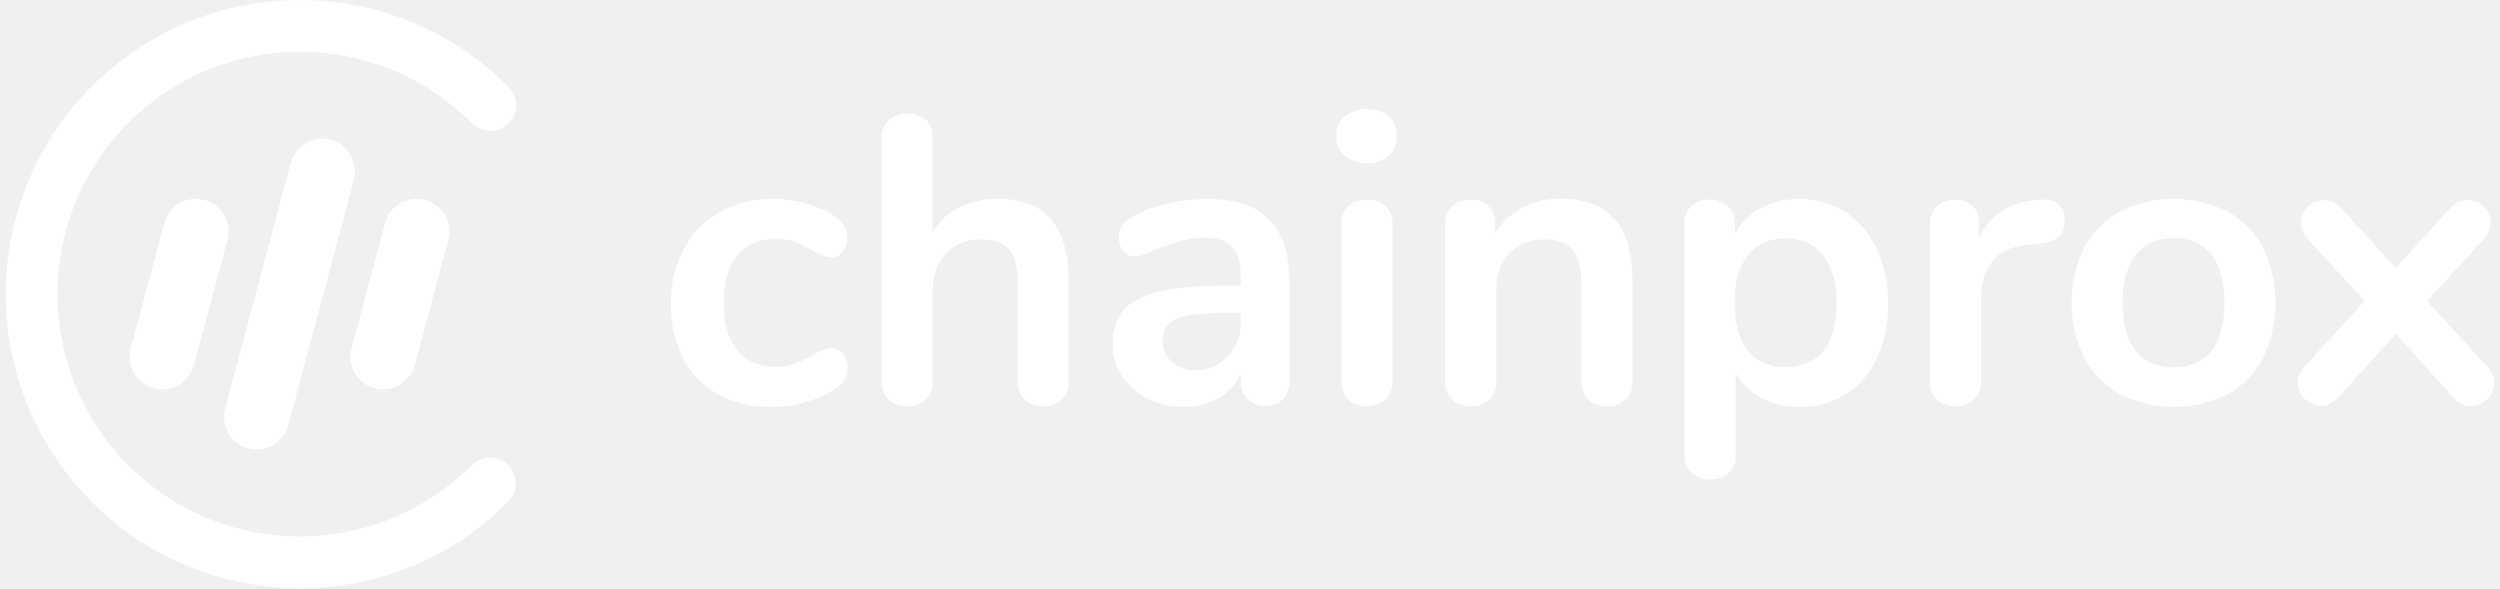
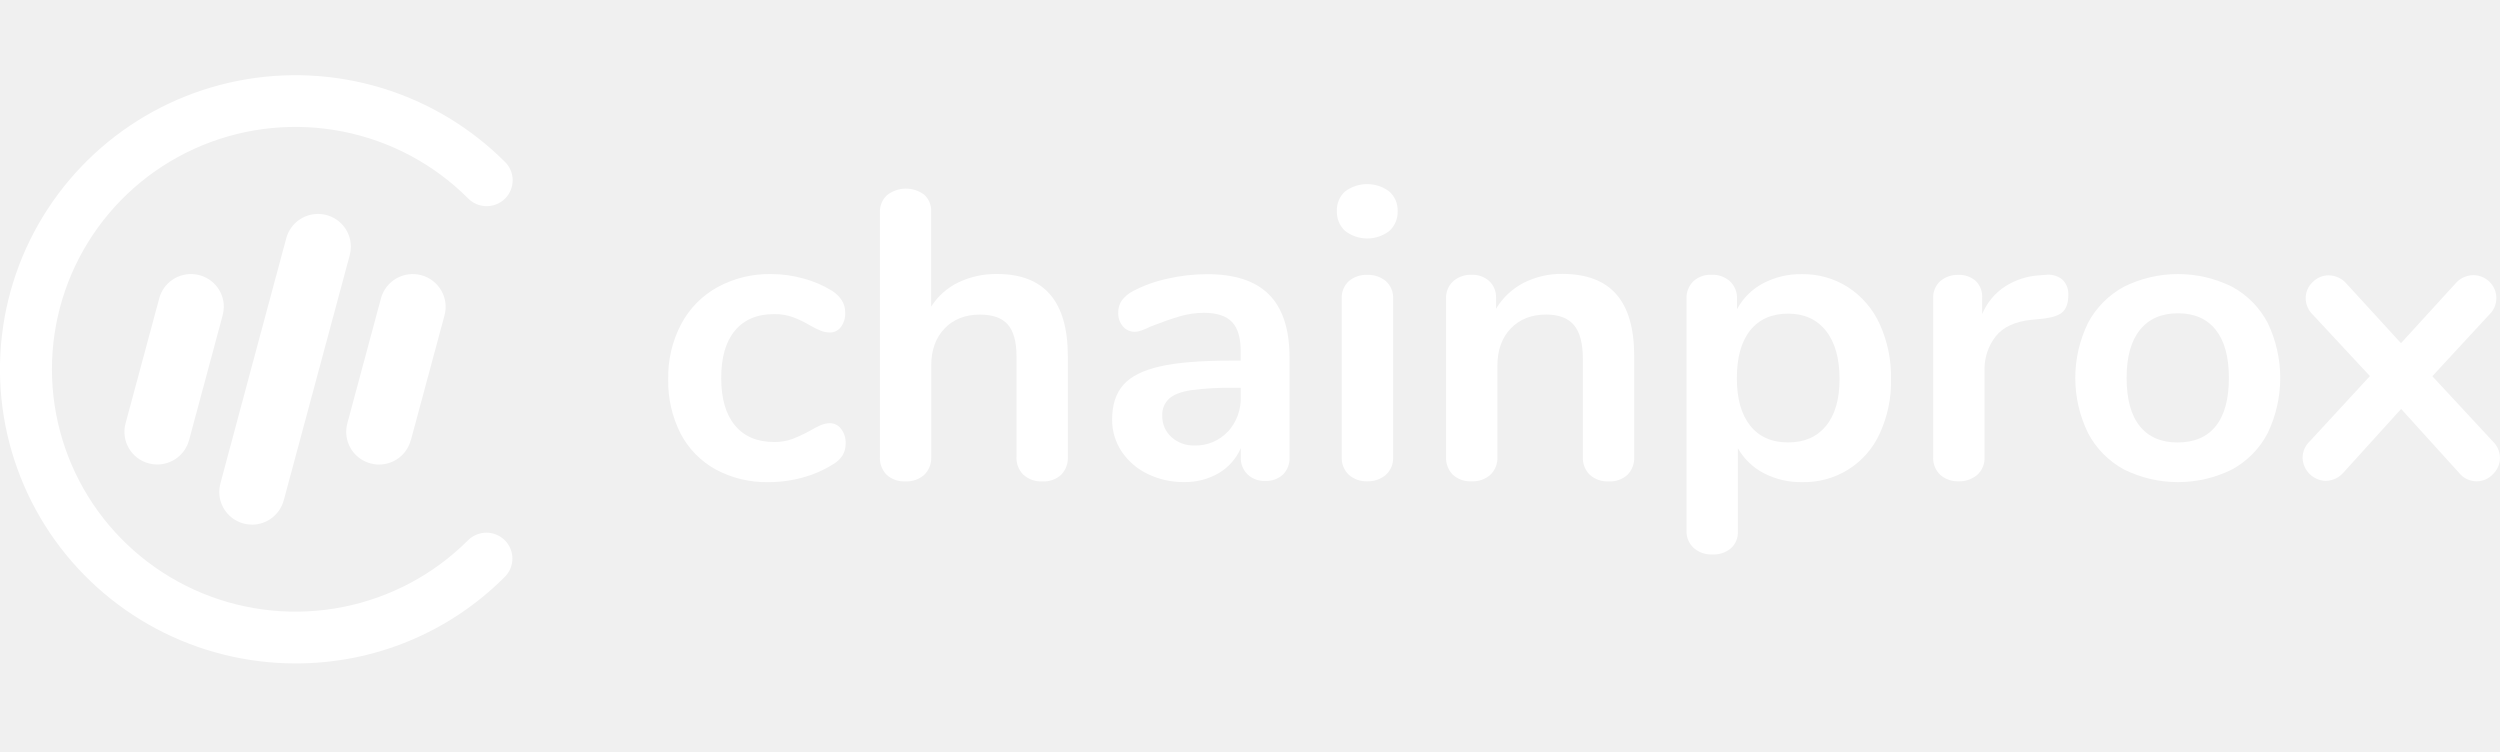
- <svg xmlns="http://www.w3.org/2000/svg" width="204" height="48" viewBox="0 0 204 48" fill="none">
-   <g clip-path="url(#clip0_329:108)">
-     <path d="M58.602 32.173C57.382 31.498 56.389 30.476 55.748 29.238C55.057 27.863 54.713 26.339 54.746 24.8C54.715 23.24 55.077 21.697 55.798 20.313C56.469 19.042 57.494 17.994 58.75 17.295C60.089 16.565 61.595 16.197 63.12 16.227C64.005 16.23 64.886 16.353 65.739 16.593C66.556 16.813 67.337 17.151 68.057 17.596C68.767 18.065 69.123 18.654 69.125 19.363C69.145 19.786 69.022 20.203 68.775 20.548C68.669 20.691 68.531 20.806 68.371 20.884C68.211 20.962 68.035 21 67.858 20.996C67.593 20.993 67.332 20.936 67.09 20.829C66.814 20.714 66.546 20.581 66.288 20.43C65.839 20.161 65.368 19.932 64.88 19.745C64.388 19.571 63.869 19.487 63.347 19.496C61.967 19.496 60.905 19.947 60.16 20.848C59.416 21.749 59.046 23.043 59.053 24.73C59.053 26.396 59.425 27.679 60.17 28.581C60.914 29.482 61.977 29.932 63.357 29.932C63.862 29.942 64.365 29.856 64.84 29.681C65.338 29.486 65.822 29.258 66.29 28.998C66.569 28.828 66.859 28.677 67.158 28.548C67.391 28.451 67.641 28.399 67.893 28.398C68.069 28.399 68.243 28.442 68.4 28.524C68.556 28.605 68.692 28.723 68.794 28.867C69.047 29.204 69.176 29.619 69.16 30.04C69.168 30.385 69.081 30.725 68.909 31.023C68.704 31.338 68.423 31.596 68.092 31.774C67.349 32.243 66.54 32.598 65.692 32.826C64.779 33.081 63.837 33.21 62.89 33.208C61.395 33.239 59.918 32.882 58.602 32.173Z" fill="white" />
-     <path d="M87.206 22.933V31.146C87.221 31.416 87.18 31.685 87.086 31.937C86.991 32.19 86.845 32.42 86.657 32.613C86.452 32.798 86.212 32.941 85.951 33.033C85.691 33.125 85.415 33.164 85.139 33.148C84.577 33.178 84.026 32.986 83.604 32.613C83.411 32.423 83.26 32.194 83.162 31.941C83.065 31.688 83.022 31.417 83.036 31.146V22.933C83.036 21.755 82.801 20.894 82.332 20.352C81.863 19.809 81.112 19.536 80.079 19.535C78.878 19.535 77.916 19.913 77.195 20.668C76.47 21.426 76.111 22.438 76.111 23.705V31.144C76.125 31.415 76.082 31.686 75.984 31.938C75.887 32.191 75.736 32.42 75.543 32.611C75.121 32.984 74.57 33.176 74.008 33.146C73.732 33.161 73.456 33.122 73.195 33.031C72.935 32.939 72.695 32.796 72.49 32.611C72.302 32.418 72.156 32.188 72.061 31.935C71.967 31.683 71.926 31.413 71.941 31.144V11.197C71.93 10.934 71.976 10.672 72.076 10.429C72.177 10.185 72.329 9.967 72.523 9.789C72.951 9.449 73.481 9.262 74.027 9.256C74.574 9.25 75.107 9.426 75.543 9.756C75.731 9.928 75.878 10.14 75.975 10.375C76.071 10.611 76.115 10.865 76.102 11.119V18.892C76.641 18.036 77.409 17.349 78.319 16.907C79.303 16.438 80.382 16.204 81.471 16.224C85.294 16.227 87.206 18.463 87.206 22.933Z" fill="white" />
-     <path d="M103.57 17.925C104.665 19.046 105.213 20.753 105.213 23.045V31.184C105.226 31.442 105.185 31.701 105.094 31.943C105.002 32.186 104.861 32.407 104.68 32.592C104.482 32.771 104.25 32.909 103.998 32.998C103.745 33.087 103.478 33.125 103.211 33.11C102.953 33.119 102.695 33.076 102.453 32.984C102.212 32.892 101.991 32.753 101.803 32.575C101.618 32.392 101.474 32.172 101.379 31.93C101.285 31.687 101.242 31.427 101.254 31.167V30.433C100.889 31.284 100.264 31.997 99.468 32.47C98.615 32.969 97.64 33.222 96.652 33.202C95.624 33.215 94.607 32.987 93.683 32.535C92.827 32.124 92.098 31.491 91.571 30.7C91.062 29.929 90.794 29.022 90.804 28.098C90.804 26.898 91.11 25.953 91.722 25.263C92.333 24.573 93.328 24.072 94.707 23.761C96.086 23.448 97.988 23.292 100.411 23.292H101.247V22.524C101.247 21.429 101.012 20.634 100.543 20.14C100.074 19.646 99.317 19.395 98.274 19.389C97.608 19.393 96.946 19.488 96.307 19.673C95.645 19.869 94.855 20.146 93.937 20.506C93.357 20.797 92.935 20.94 92.667 20.94C92.481 20.946 92.297 20.91 92.126 20.834C91.956 20.759 91.805 20.647 91.684 20.506C91.418 20.19 91.28 19.785 91.299 19.373C91.291 19.024 91.39 18.68 91.583 18.389C91.832 18.059 92.153 17.791 92.522 17.605C93.401 17.147 94.338 16.81 95.307 16.603C96.353 16.363 97.422 16.24 98.494 16.237C100.775 16.231 102.467 16.794 103.57 17.925ZM100.2 29.1C100.916 28.313 101.293 27.276 101.252 26.213V25.509H100.651C99.49 25.488 98.33 25.555 97.18 25.709C96.359 25.843 95.772 26.075 95.413 26.413C95.231 26.59 95.089 26.803 94.996 27.039C94.904 27.275 94.863 27.528 94.876 27.781C94.865 28.11 94.927 28.437 95.057 28.74C95.186 29.043 95.379 29.314 95.624 29.534C96.131 29.991 96.794 30.235 97.476 30.217C97.984 30.234 98.49 30.142 98.96 29.947C99.43 29.752 99.853 29.459 100.2 29.088V29.1Z" fill="white" />
-     <path d="M109.723 12.707C109.503 12.501 109.33 12.25 109.215 11.971C109.1 11.692 109.046 11.392 109.057 11.09C109.044 10.791 109.097 10.492 109.212 10.215C109.328 9.938 109.502 9.69 109.723 9.488C110.24 9.098 110.869 8.887 111.516 8.887C112.163 8.887 112.793 9.098 113.309 9.488C113.535 9.687 113.714 9.934 113.832 10.212C113.951 10.489 114.006 10.789 113.994 11.09C114.006 11.392 113.952 11.693 113.837 11.972C113.721 12.251 113.547 12.502 113.325 12.707C112.81 13.107 112.177 13.325 111.524 13.325C110.872 13.325 110.238 13.107 109.723 12.707ZM110.04 32.622C109.84 32.432 109.684 32.201 109.583 31.945C109.482 31.689 109.438 31.413 109.456 31.138V18.262C109.437 17.989 109.48 17.715 109.581 17.461C109.682 17.207 109.839 16.979 110.04 16.793C110.457 16.45 110.986 16.272 111.525 16.293C112.069 16.274 112.602 16.451 113.025 16.793C113.23 16.976 113.391 17.203 113.496 17.458C113.6 17.712 113.644 17.988 113.626 18.262V31.138C113.644 31.415 113.599 31.692 113.495 31.949C113.391 32.205 113.23 32.435 113.025 32.622C112.607 32.974 112.072 33.159 111.525 33.14C110.983 33.16 110.452 32.975 110.04 32.622Z" fill="white" />
-     <path d="M131.773 17.896C132.731 19.007 133.209 20.686 133.209 22.933V31.146C133.224 31.415 133.182 31.685 133.087 31.937C132.992 32.19 132.846 32.42 132.658 32.613C132.453 32.798 132.213 32.941 131.952 33.033C131.692 33.125 131.415 33.164 131.139 33.148C130.578 33.178 130.026 32.986 129.605 32.613C129.412 32.422 129.262 32.193 129.164 31.94C129.067 31.687 129.024 31.417 129.039 31.146V23.167C129.039 21.9 128.8 20.978 128.321 20.4C127.842 19.823 127.092 19.534 126.071 19.532C124.869 19.532 123.907 19.91 123.184 20.666C122.461 21.421 122.099 22.433 122.098 23.7V31.139C122.112 31.41 122.069 31.68 121.971 31.933C121.873 32.186 121.723 32.415 121.53 32.606C121.108 32.978 120.557 33.171 119.995 33.141C119.719 33.157 119.443 33.117 119.183 33.026C118.923 32.934 118.683 32.791 118.479 32.606C118.29 32.413 118.143 32.183 118.048 31.93C117.954 31.678 117.912 31.408 117.927 31.139V18.232C117.915 17.97 117.96 17.709 118.058 17.466C118.156 17.223 118.305 17.004 118.495 16.824C118.917 16.451 119.468 16.259 120.03 16.289C120.549 16.272 121.053 16.457 121.438 16.805C121.62 16.979 121.763 17.189 121.858 17.422C121.952 17.655 121.997 17.906 121.987 18.157V19.058C122.524 18.161 123.298 17.43 124.224 16.946C125.204 16.447 126.292 16.196 127.392 16.214C129.357 16.223 130.817 16.784 131.773 17.896Z" fill="white" />
-     <path d="M150.57 17.295C151.702 18.034 152.597 19.081 153.152 20.313C153.787 21.722 154.1 23.255 154.069 24.8C154.104 26.33 153.79 27.847 153.152 29.238C152.608 30.45 151.717 31.473 150.592 32.179C149.467 32.886 148.158 33.243 146.83 33.206C145.751 33.225 144.684 32.973 143.727 32.474C142.846 32.012 142.116 31.304 141.627 30.437V37.242C141.64 37.498 141.595 37.754 141.497 37.99C141.399 38.227 141.249 38.439 141.059 38.611C140.639 38.959 140.103 39.137 139.557 39.111C139.002 39.134 138.459 38.944 138.041 38.578C137.847 38.4 137.694 38.181 137.594 37.938C137.493 37.695 137.446 37.433 137.457 37.17V18.255C137.444 17.991 137.486 17.727 137.58 17.48C137.675 17.233 137.82 17.009 138.006 16.821C138.206 16.638 138.44 16.496 138.695 16.404C138.95 16.313 139.221 16.272 139.492 16.286C140.043 16.261 140.582 16.453 140.993 16.821C141.184 17.007 141.333 17.23 141.43 17.477C141.528 17.725 141.572 17.99 141.559 18.255V19.098C142.038 18.2 142.773 17.465 143.671 16.985C144.641 16.473 145.726 16.214 146.823 16.235C148.149 16.212 149.453 16.581 150.57 17.295ZM148.787 28.621C149.521 27.719 149.888 26.446 149.888 24.8C149.888 23.11 149.521 21.799 148.787 20.865C148.053 19.931 147.03 19.461 145.717 19.457C144.384 19.457 143.356 19.912 142.631 20.822C141.907 21.733 141.546 23.035 141.547 24.73C141.547 26.396 141.909 27.686 142.631 28.599C143.354 29.513 144.383 29.968 145.717 29.965C147.024 29.968 148.047 29.52 148.787 28.621Z" fill="white" />
-     <path d="M167.969 16.662C168.143 16.828 168.279 17.031 168.365 17.256C168.451 17.481 168.487 17.722 168.469 17.962C168.469 18.563 168.323 19.006 168.035 19.297C167.746 19.588 167.223 19.767 166.467 19.863L165.465 19.964C164.154 20.097 163.193 20.541 162.581 21.297C161.951 22.105 161.627 23.11 161.663 24.134V31.139C161.681 31.415 161.636 31.692 161.532 31.949C161.428 32.206 161.268 32.436 161.063 32.622C160.643 32.974 160.108 33.159 159.561 33.141C159.019 33.161 158.489 32.976 158.078 32.622C157.877 32.433 157.721 32.202 157.62 31.945C157.519 31.689 157.476 31.414 157.493 31.139V18.232C157.477 17.964 157.521 17.696 157.622 17.447C157.723 17.198 157.879 16.976 158.078 16.796C158.483 16.457 158.999 16.279 159.528 16.296C160.042 16.271 160.546 16.444 160.936 16.779C161.12 16.957 161.263 17.174 161.355 17.413C161.448 17.652 161.487 17.908 161.471 18.164V19.499C161.851 18.569 162.506 17.777 163.348 17.23C164.185 16.696 165.144 16.386 166.134 16.329L166.603 16.296C166.844 16.261 167.089 16.276 167.324 16.338C167.559 16.401 167.778 16.511 167.969 16.662Z" fill="white" />
-     <path d="M172.989 32.173C171.743 31.494 170.726 30.46 170.069 29.203C169.389 27.802 169.035 26.265 169.035 24.707C169.035 23.15 169.389 21.613 170.069 20.212C170.731 18.963 171.747 17.936 172.989 17.26C174.352 16.581 175.853 16.227 177.376 16.227C178.899 16.227 180.4 16.581 181.763 17.26C183.002 17.934 184.012 18.962 184.664 20.212C185.334 21.616 185.682 23.152 185.682 24.707C185.682 26.263 185.334 27.799 184.664 29.203C184.017 30.461 183.006 31.496 181.763 32.173C180.4 32.852 178.899 33.206 177.376 33.206C175.853 33.206 174.352 32.852 172.989 32.173ZM180.444 28.637C181.156 27.748 181.512 26.436 181.512 24.699C181.512 22.988 181.156 21.681 180.444 20.78C179.732 19.879 178.709 19.428 177.375 19.428C176.042 19.428 175.013 19.879 174.289 20.78C173.565 21.681 173.203 22.988 173.205 24.699C173.205 26.436 173.561 27.748 174.272 28.637C174.984 29.526 176.007 29.97 177.342 29.97C178.698 29.97 179.732 29.526 180.444 28.637Z" fill="white" />
-     <path d="M203.529 31.239C203.527 31.485 203.475 31.729 203.378 31.955C203.28 32.181 203.139 32.385 202.961 32.556C202.792 32.741 202.586 32.888 202.356 32.989C202.127 33.09 201.879 33.141 201.628 33.14C201.351 33.139 201.079 33.075 200.83 32.953C200.582 32.831 200.364 32.654 200.194 32.436L195.501 27.233L190.807 32.436C190.629 32.642 190.409 32.809 190.162 32.924C189.915 33.039 189.646 33.101 189.373 33.105C188.88 33.09 188.412 32.887 188.063 32.538C187.714 32.189 187.511 31.721 187.496 31.227C187.497 30.971 187.55 30.717 187.653 30.481C187.756 30.246 187.906 30.034 188.094 29.859L192.966 24.553L188.35 19.567C188.162 19.392 188.011 19.18 187.908 18.945C187.805 18.71 187.751 18.456 187.75 18.198C187.747 17.952 187.797 17.707 187.895 17.48C187.992 17.254 188.136 17.05 188.317 16.882C188.486 16.708 188.689 16.57 188.912 16.475C189.135 16.38 189.375 16.331 189.618 16.331C189.891 16.334 190.16 16.396 190.407 16.512C190.655 16.627 190.875 16.793 191.054 16.999L195.489 21.869L199.927 16.985C200.105 16.779 200.325 16.613 200.572 16.497C200.819 16.382 201.088 16.32 201.361 16.316C201.858 16.316 202.336 16.514 202.688 16.866C203.04 17.218 203.238 17.696 203.238 18.194C203.237 18.451 203.183 18.705 203.08 18.94C202.976 19.175 202.826 19.387 202.637 19.562L198.035 24.565L202.938 29.871C203.124 30.047 203.273 30.259 203.375 30.494C203.477 30.729 203.529 30.983 203.529 31.239Z" fill="white" />
-     <path d="M24.474 48C20.527 48.001 16.641 47.028 13.159 45.168C9.678 43.308 6.709 40.618 4.516 37.337C2.322 34.055 0.972 30.283 0.585 26.355C0.198 22.427 0.785 18.464 2.295 14.817C3.806 11.17 6.192 7.952 9.243 5.448C12.294 2.944 15.916 1.231 19.787 0.461C23.658 -0.309 27.66 -0.112 31.437 1.034C35.214 2.18 38.65 4.24 41.441 7.031C41.648 7.224 41.815 7.457 41.93 7.716C42.046 7.975 42.108 8.255 42.113 8.539C42.118 8.822 42.066 9.104 41.959 9.367C41.853 9.63 41.695 9.869 41.495 10.069C41.294 10.27 41.055 10.428 40.792 10.534C40.529 10.641 40.247 10.693 39.964 10.688C39.68 10.683 39.401 10.621 39.142 10.505C38.882 10.39 38.649 10.223 38.456 10.016C35.69 7.249 32.166 5.365 28.329 4.601C24.492 3.837 20.515 4.229 16.901 5.725C13.287 7.222 10.197 9.757 8.024 13.01C5.85 16.263 4.69 20.087 4.69 23.999C4.69 27.911 5.85 31.735 8.024 34.988C10.197 38.24 13.287 40.775 16.901 42.272C20.515 43.769 24.492 44.16 28.329 43.397C32.166 42.633 35.69 40.748 38.456 37.982C38.651 37.779 38.884 37.617 39.142 37.505C39.4 37.394 39.678 37.334 39.959 37.332C40.24 37.329 40.519 37.382 40.779 37.488C41.039 37.595 41.276 37.752 41.474 37.951C41.673 38.15 41.83 38.386 41.936 38.647C42.042 38.907 42.096 39.186 42.092 39.467C42.089 39.748 42.03 40.026 41.918 40.284C41.806 40.542 41.644 40.775 41.441 40.969C39.218 43.205 36.574 44.978 33.662 46.185C30.75 47.391 27.627 48.008 24.474 48ZM15.826 29.789L18.558 19.59C18.619 19.366 18.651 19.134 18.652 18.901C18.653 18.252 18.419 17.625 17.991 17.137C17.564 16.649 16.974 16.334 16.331 16.249C15.689 16.165 15.037 16.317 14.498 16.678C13.96 17.039 13.571 17.584 13.405 18.211L10.671 28.41C10.579 28.747 10.555 29.1 10.6 29.447C10.645 29.794 10.758 30.128 10.932 30.432C11.107 30.735 11.339 31.001 11.617 31.215C11.894 31.428 12.21 31.585 12.548 31.676C12.774 31.737 13.007 31.768 13.24 31.768C13.829 31.769 14.401 31.575 14.868 31.218C15.335 30.86 15.671 30.358 15.824 29.789H15.826ZM23.519 34.694L28.879 14.688C28.939 14.462 28.97 14.23 28.97 13.996C28.972 13.348 28.737 12.721 28.31 12.233C27.883 11.745 27.293 11.429 26.65 11.345C26.007 11.26 25.355 11.412 24.817 11.773C24.278 12.134 23.889 12.679 23.723 13.306L21.041 23.322L18.373 33.312C18.312 33.538 18.282 33.77 18.281 34.004C18.281 34.592 18.474 35.164 18.832 35.631C19.19 36.097 19.691 36.433 20.259 36.586C20.489 36.647 20.726 36.677 20.963 36.677C21.547 36.671 22.113 36.474 22.574 36.116C23.035 35.758 23.366 35.258 23.517 34.694H23.519ZM33.845 29.789L36.578 19.59C36.669 19.252 36.692 18.898 36.646 18.55C36.6 18.202 36.486 17.867 36.31 17.563C36.135 17.259 35.901 16.993 35.622 16.78C35.344 16.566 35.026 16.41 34.687 16.319C34.348 16.229 33.995 16.206 33.647 16.252C33.299 16.298 32.963 16.412 32.66 16.587C32.356 16.763 32.09 16.997 31.876 17.275C31.663 17.554 31.506 17.872 31.416 18.211L28.684 28.41C28.623 28.634 28.592 28.866 28.593 29.099C28.591 29.688 28.785 30.26 29.142 30.727C29.5 31.194 30.003 31.529 30.571 31.681C30.797 31.742 31.029 31.773 31.263 31.772C31.85 31.771 32.421 31.576 32.886 31.217C33.351 30.859 33.684 30.357 33.835 29.789H33.845Z" fill="white" />
+ <svg xmlns="http://www.w3.org/2000/svg" width="133" height="40" viewBox="0 0 133 40" fill="none">
+   <g clip-path="url(#clip0_2417_14509)">
+     <path d="M38.074 24.976C37.275 24.535 36.625 23.869 36.205 23.062C35.752 22.165 35.526 21.172 35.549 20.169C35.528 19.151 35.765 18.145 36.237 17.243C36.677 16.415 37.348 15.731 38.171 15.276C39.048 14.8 40.034 14.56 41.033 14.58C41.613 14.581 42.19 14.662 42.748 14.818C43.284 14.961 43.795 15.181 44.267 15.472C44.732 15.778 44.965 16.162 44.966 16.624C44.98 16.9 44.899 17.172 44.737 17.396C44.668 17.489 44.577 17.565 44.472 17.616C44.368 17.666 44.252 17.691 44.136 17.689C43.963 17.686 43.792 17.65 43.633 17.58C43.453 17.505 43.277 17.418 43.108 17.32C42.814 17.144 42.506 16.995 42.186 16.873C41.864 16.759 41.524 16.704 41.182 16.711C40.278 16.711 39.582 17.005 39.095 17.592C38.607 18.18 38.365 19.023 38.369 20.123C38.369 21.209 38.613 22.046 39.101 22.633C39.589 23.221 40.284 23.515 41.188 23.515C41.519 23.521 41.849 23.465 42.16 23.351C42.486 23.224 42.803 23.075 43.109 22.906C43.292 22.795 43.482 22.697 43.678 22.612C43.831 22.549 43.994 22.515 44.159 22.514C44.275 22.515 44.389 22.543 44.491 22.596C44.594 22.649 44.682 22.726 44.749 22.82C44.915 23.04 45 23.31 44.989 23.585C44.995 23.81 44.938 24.031 44.825 24.226C44.69 24.431 44.507 24.599 44.29 24.716C43.803 25.021 43.273 25.252 42.718 25.401C42.12 25.568 41.502 25.651 40.882 25.65C39.903 25.67 38.936 25.438 38.074 24.976V24.976Z" fill="white" />
+     <path d="M56.809 18.951V24.306C56.819 24.481 56.792 24.657 56.73 24.822C56.668 24.986 56.573 25.136 56.449 25.262C56.315 25.383 56.158 25.476 55.987 25.536C55.817 25.596 55.636 25.621 55.455 25.611C55.087 25.63 54.726 25.505 54.45 25.262C54.323 25.138 54.225 24.988 54.161 24.824C54.096 24.659 54.068 24.482 54.078 24.306V18.951C54.078 18.183 53.924 17.622 53.617 17.268C53.309 16.914 52.817 16.737 52.141 16.736C51.354 16.736 50.724 16.982 50.252 17.474C49.777 17.969 49.542 18.628 49.542 19.454V24.304C49.551 24.481 49.523 24.657 49.459 24.822C49.395 24.987 49.296 25.136 49.17 25.261C48.894 25.503 48.533 25.629 48.165 25.609C47.984 25.619 47.803 25.594 47.632 25.534C47.462 25.474 47.305 25.381 47.17 25.261C47.047 25.134 46.952 24.985 46.89 24.82C46.828 24.655 46.801 24.48 46.811 24.304V11.3C46.803 11.128 46.834 10.957 46.899 10.799C46.965 10.64 47.065 10.498 47.192 10.382C47.472 10.16 47.819 10.038 48.177 10.034C48.535 10.03 48.885 10.145 49.17 10.36C49.293 10.472 49.389 10.61 49.453 10.764C49.516 10.918 49.544 11.083 49.536 11.249V16.316C49.889 15.759 50.392 15.31 50.988 15.022C51.633 14.717 52.339 14.564 53.053 14.577C55.557 14.579 56.809 16.037 56.809 18.951Z" fill="white" />
+     <path d="M67.527 15.686C68.244 16.417 68.603 17.53 68.603 19.024V24.33C68.612 24.499 68.585 24.668 68.525 24.826C68.465 24.984 68.373 25.128 68.254 25.248C68.124 25.365 67.972 25.455 67.807 25.513C67.642 25.571 67.467 25.596 67.292 25.586C67.123 25.592 66.954 25.564 66.796 25.504C66.637 25.444 66.493 25.354 66.37 25.238C66.249 25.118 66.154 24.975 66.092 24.817C66.03 24.658 66.002 24.489 66.01 24.32V23.841C65.771 24.395 65.362 24.86 64.84 25.169C64.281 25.494 63.643 25.659 62.996 25.646C62.322 25.655 61.656 25.506 61.051 25.212C60.491 24.944 60.013 24.53 59.668 24.015C59.334 23.512 59.159 22.921 59.165 22.318C59.165 21.536 59.366 20.92 59.766 20.47C60.167 20.02 60.819 19.694 61.722 19.491C62.625 19.287 63.871 19.185 65.458 19.185H66.005V18.685C66.005 17.971 65.852 17.453 65.544 17.13C65.237 16.808 64.741 16.645 64.058 16.641C63.622 16.643 63.189 16.705 62.77 16.826C62.336 16.953 61.819 17.134 61.217 17.369C60.838 17.559 60.561 17.652 60.386 17.652C60.264 17.656 60.143 17.632 60.032 17.583C59.92 17.534 59.821 17.461 59.742 17.369C59.567 17.163 59.477 16.899 59.49 16.63C59.485 16.402 59.55 16.179 59.676 15.989C59.839 15.774 60.049 15.599 60.291 15.478C60.866 15.179 61.48 14.959 62.115 14.825C62.8 14.668 63.5 14.588 64.202 14.586C65.696 14.582 66.805 14.949 67.527 15.686ZM65.32 22.972C65.788 22.459 66.036 21.783 66.008 21.09V20.631H65.615C64.855 20.617 64.095 20.66 63.342 20.761C62.804 20.848 62.419 21 62.184 21.22C62.065 21.335 61.972 21.474 61.911 21.628C61.851 21.782 61.824 21.947 61.832 22.112C61.826 22.326 61.866 22.54 61.951 22.737C62.035 22.934 62.162 23.111 62.322 23.255C62.654 23.553 63.089 23.712 63.535 23.7C63.868 23.711 64.2 23.651 64.507 23.524C64.815 23.397 65.092 23.206 65.32 22.964V22.972Z" fill="white" />
+     <path d="M71.557 12.284C71.413 12.15 71.299 11.986 71.224 11.805C71.149 11.623 71.114 11.427 71.121 11.23C71.112 11.035 71.147 10.84 71.223 10.66C71.298 10.479 71.412 10.317 71.557 10.185C71.895 9.931 72.308 9.794 72.731 9.794C73.155 9.794 73.568 9.931 73.906 10.185C74.054 10.315 74.171 10.477 74.249 10.658C74.326 10.838 74.362 11.034 74.355 11.23C74.362 11.427 74.327 11.623 74.251 11.805C74.176 11.987 74.062 12.151 73.917 12.284C73.579 12.545 73.164 12.687 72.737 12.687C72.31 12.687 71.895 12.545 71.557 12.284V12.284ZM71.765 25.268C71.633 25.144 71.531 24.994 71.465 24.827C71.399 24.66 71.371 24.48 71.382 24.301V15.906C71.37 15.728 71.398 15.55 71.464 15.384C71.53 15.218 71.633 15.069 71.765 14.948C72.038 14.725 72.384 14.608 72.738 14.622C73.094 14.61 73.442 14.725 73.72 14.948C73.854 15.067 73.96 15.216 74.028 15.382C74.096 15.548 74.125 15.727 74.113 15.906V24.301C74.125 24.481 74.096 24.662 74.028 24.829C73.959 24.996 73.854 25.146 73.72 25.268C73.446 25.497 73.096 25.618 72.738 25.606C72.382 25.619 72.035 25.498 71.765 25.268V25.268Z" fill="white" />
+     <path d="M85.999 15.668C86.627 16.392 86.94 17.486 86.94 18.951V24.306C86.95 24.481 86.922 24.657 86.86 24.822C86.798 24.986 86.702 25.136 86.579 25.262C86.445 25.383 86.288 25.476 86.117 25.536C85.946 25.596 85.765 25.621 85.585 25.611C85.216 25.63 84.855 25.505 84.579 25.262C84.453 25.138 84.355 24.988 84.291 24.823C84.227 24.659 84.199 24.482 84.209 24.306V19.104C84.209 18.278 84.052 17.676 83.739 17.3C83.425 16.924 82.934 16.735 82.264 16.734C81.478 16.734 80.847 16.98 80.374 17.473C79.9 17.965 79.663 18.625 79.662 19.451V24.301C79.672 24.478 79.644 24.654 79.579 24.819C79.515 24.984 79.417 25.133 79.29 25.257C79.014 25.5 78.653 25.626 78.285 25.606C78.105 25.616 77.924 25.591 77.753 25.531C77.583 25.471 77.426 25.378 77.292 25.257C77.168 25.132 77.072 24.982 77.01 24.817C76.948 24.652 76.921 24.477 76.931 24.301V15.886C76.923 15.716 76.952 15.545 77.016 15.387C77.08 15.229 77.178 15.086 77.303 14.968C77.579 14.725 77.94 14.6 78.308 14.62C78.648 14.608 78.978 14.729 79.23 14.956C79.35 15.069 79.443 15.206 79.505 15.358C79.567 15.51 79.596 15.674 79.59 15.837V16.425C79.941 15.84 80.448 15.364 81.055 15.048C81.697 14.723 82.409 14.559 83.13 14.571C84.417 14.577 85.373 14.942 85.999 15.668Z" fill="white" />
+     <path d="M98.311 15.276C99.052 15.758 99.639 16.44 100.002 17.244C100.418 18.162 100.623 19.161 100.603 20.169C100.626 21.166 100.42 22.155 100.002 23.062C99.646 23.852 99.062 24.519 98.325 24.98C97.588 25.44 96.731 25.673 95.861 25.649C95.154 25.661 94.456 25.497 93.829 25.172C93.251 24.87 92.774 24.409 92.454 23.844V28.281C92.462 28.448 92.433 28.614 92.368 28.768C92.304 28.922 92.206 29.061 92.082 29.173C91.806 29.4 91.455 29.516 91.098 29.498C90.734 29.514 90.379 29.39 90.105 29.151C89.978 29.035 89.878 28.893 89.812 28.734C89.746 28.576 89.715 28.405 89.722 28.233V15.902C89.713 15.73 89.741 15.558 89.803 15.397C89.865 15.236 89.96 15.089 90.082 14.967C90.213 14.848 90.366 14.755 90.533 14.695C90.7 14.635 90.877 14.609 91.055 14.618C91.416 14.602 91.769 14.727 92.038 14.967C92.163 15.088 92.261 15.234 92.325 15.395C92.388 15.556 92.417 15.729 92.409 15.902V16.451C92.723 15.866 93.204 15.386 93.792 15.074C94.428 14.74 95.138 14.571 95.856 14.585C96.725 14.57 97.579 14.81 98.311 15.276V15.276ZM97.143 22.66C97.624 22.072 97.864 21.242 97.864 20.169C97.864 19.067 97.624 18.212 97.143 17.603C96.662 16.994 95.992 16.688 95.133 16.685C94.26 16.685 93.586 16.982 93.111 17.576C92.637 18.169 92.4 19.018 92.401 20.123C92.401 21.209 92.638 22.05 93.111 22.646C93.585 23.241 94.258 23.538 95.133 23.536C95.988 23.538 96.658 23.246 97.143 22.66Z" fill="white" />
+     <path d="M109.707 14.863C109.821 14.971 109.91 15.104 109.966 15.25C110.023 15.397 110.046 15.554 110.034 15.71C110.034 16.102 109.939 16.391 109.75 16.581C109.561 16.771 109.218 16.887 108.723 16.95L108.067 17.015C107.208 17.102 106.578 17.392 106.178 17.884C105.765 18.412 105.553 19.067 105.577 19.734V24.301C105.588 24.481 105.559 24.662 105.491 24.829C105.423 24.997 105.318 25.147 105.183 25.268C104.909 25.498 104.558 25.618 104.2 25.606C103.845 25.619 103.498 25.499 103.228 25.268C103.097 25.145 102.995 24.994 102.929 24.827C102.862 24.66 102.834 24.48 102.845 24.301V15.886C102.835 15.712 102.863 15.537 102.93 15.375C102.996 15.213 103.098 15.068 103.228 14.95C103.494 14.729 103.832 14.613 104.178 14.624C104.515 14.608 104.845 14.721 105.1 14.939C105.221 15.056 105.315 15.197 105.375 15.352C105.436 15.508 105.461 15.675 105.451 15.842V16.713C105.7 16.106 106.129 15.59 106.68 15.233C107.228 14.885 107.856 14.683 108.505 14.646L108.812 14.624C108.97 14.601 109.13 14.611 109.284 14.652C109.438 14.693 109.582 14.765 109.707 14.863V14.863Z" fill="white" />
+     <path d="M112.995 24.976C112.179 24.533 111.513 23.859 111.083 23.039C110.637 22.126 110.405 21.124 110.405 20.108C110.405 19.093 110.637 18.091 111.083 17.178C111.516 16.363 112.181 15.694 112.995 15.253C113.887 14.81 114.871 14.58 115.868 14.58C116.866 14.58 117.849 14.81 118.742 15.253C119.553 15.692 120.215 16.362 120.642 17.178C121.081 18.093 121.309 19.094 121.309 20.108C121.309 21.122 121.081 22.124 120.642 23.039C120.218 23.86 119.556 24.534 118.742 24.976C117.849 25.419 116.866 25.649 115.868 25.649C114.871 25.649 113.887 25.419 112.995 24.976V24.976ZM117.878 22.67C118.344 22.091 118.577 21.235 118.577 20.103C118.577 18.987 118.344 18.135 117.878 17.548C117.412 16.96 116.742 16.667 115.868 16.667C114.994 16.667 114.321 16.96 113.846 17.548C113.372 18.135 113.135 18.987 113.136 20.103C113.136 21.235 113.369 22.091 113.836 22.67C114.302 23.25 114.972 23.539 115.846 23.539C116.734 23.539 117.412 23.25 117.878 22.67V22.67Z" fill="white" />
+     <path d="M132.998 24.367C132.997 24.527 132.963 24.686 132.899 24.833C132.835 24.98 132.742 25.114 132.626 25.225C132.515 25.345 132.38 25.442 132.23 25.507C132.08 25.573 131.917 25.606 131.753 25.606C131.572 25.605 131.393 25.563 131.23 25.484C131.068 25.404 130.925 25.289 130.814 25.147L127.74 21.755L124.666 25.147C124.549 25.281 124.405 25.39 124.243 25.465C124.081 25.54 123.905 25.58 123.726 25.583C123.404 25.573 123.097 25.441 122.868 25.213C122.64 24.986 122.507 24.68 122.497 24.359C122.497 24.192 122.532 24.026 122.6 23.872C122.667 23.719 122.766 23.581 122.889 23.467L126.08 20.008L123.056 16.757C122.933 16.643 122.834 16.505 122.767 16.351C122.699 16.198 122.664 16.032 122.663 15.865C122.661 15.704 122.694 15.544 122.758 15.396C122.822 15.249 122.916 15.116 123.035 15.006C123.145 14.893 123.278 14.803 123.424 14.741C123.57 14.679 123.727 14.647 123.886 14.647C124.065 14.649 124.241 14.69 124.403 14.765C124.566 14.84 124.71 14.948 124.827 15.083L127.732 18.258L130.639 15.074C130.755 14.939 130.899 14.831 131.061 14.756C131.223 14.681 131.399 14.64 131.578 14.638C131.904 14.638 132.217 14.767 132.447 14.996C132.678 15.226 132.807 15.537 132.807 15.861C132.807 16.029 132.771 16.195 132.704 16.348C132.636 16.502 132.537 16.64 132.414 16.753L129.4 20.015L132.611 23.475C132.733 23.589 132.83 23.727 132.897 23.881C132.964 24.034 132.998 24.199 132.998 24.367Z" fill="white" />
+     <path d="M15.721 35.294C13.136 35.294 10.59 34.66 8.31 33.447C6.03 32.235 4.085 30.481 2.648 28.342C1.212 26.202 0.328 23.743 0.074 21.182C-0.18 18.621 0.205 16.038 1.194 13.66C2.183 11.283 3.746 9.185 5.745 7.552C7.743 5.919 10.115 4.803 12.651 4.301C15.187 3.799 17.807 3.927 20.281 4.674C22.755 5.421 25.006 6.764 26.834 8.584C26.97 8.71 27.079 8.862 27.154 9.031C27.23 9.2 27.271 9.382 27.274 9.567C27.277 9.752 27.243 9.935 27.173 10.107C27.104 10.278 27 10.434 26.869 10.565C26.738 10.696 26.581 10.799 26.409 10.868C26.236 10.937 26.052 10.971 25.866 10.968C25.681 10.965 25.497 10.924 25.328 10.849C25.158 10.774 25.005 10.665 24.879 10.53C23.067 8.726 20.759 7.498 18.246 7C15.733 6.502 13.128 6.757 10.761 7.733C8.393 8.709 6.37 10.361 4.946 12.482C3.523 14.602 2.763 17.096 2.763 19.646C2.763 22.197 3.523 24.69 4.946 26.81C6.37 28.931 8.393 30.584 10.761 31.559C13.128 32.535 15.733 32.79 18.246 32.292C20.759 31.795 23.067 30.566 24.879 28.762C25.006 28.63 25.159 28.524 25.328 28.452C25.497 28.379 25.679 28.34 25.863 28.338C26.047 28.337 26.23 28.371 26.4 28.441C26.571 28.51 26.726 28.612 26.856 28.742C26.986 28.872 27.089 29.026 27.158 29.196C27.228 29.366 27.262 29.547 27.26 29.731C27.258 29.914 27.22 30.095 27.146 30.263C27.073 30.431 26.967 30.583 26.834 30.71C25.378 32.168 23.646 33.323 21.739 34.11C19.831 34.897 17.786 35.299 15.721 35.294V35.294ZM10.057 23.421L11.846 16.772C11.886 16.625 11.906 16.474 11.907 16.322C11.908 15.899 11.755 15.491 11.475 15.173C11.195 14.855 10.809 14.649 10.388 14.594C9.967 14.539 9.54 14.638 9.187 14.873C8.834 15.109 8.579 15.464 8.471 15.873L6.68 22.522C6.62 22.742 6.604 22.972 6.634 23.198C6.663 23.424 6.737 23.642 6.851 23.84C6.966 24.038 7.118 24.211 7.299 24.351C7.481 24.49 7.688 24.592 7.91 24.651C8.057 24.691 8.21 24.711 8.363 24.711C8.748 24.712 9.123 24.586 9.429 24.352C9.735 24.119 9.955 23.792 10.055 23.421H10.057ZM15.095 26.619L18.606 13.576C18.645 13.429 18.665 13.277 18.666 13.125C18.667 12.702 18.513 12.293 18.233 11.975C17.954 11.657 17.567 11.451 17.146 11.396C16.725 11.341 16.298 11.44 15.945 11.676C15.592 11.911 15.338 12.266 15.229 12.675L13.472 19.205L11.725 25.718C11.685 25.865 11.665 26.017 11.665 26.169C11.664 26.552 11.791 26.925 12.025 27.23C12.26 27.534 12.588 27.753 12.96 27.852C13.111 27.892 13.266 27.912 13.421 27.912C13.804 27.908 14.174 27.779 14.476 27.546C14.778 27.312 14.995 26.987 15.094 26.619H15.095ZM21.858 23.421L23.649 16.772C23.708 16.551 23.723 16.321 23.693 16.094C23.663 15.867 23.588 15.648 23.473 15.45C23.358 15.252 23.205 15.079 23.023 14.94C22.84 14.8 22.632 14.698 22.41 14.639C22.188 14.58 21.956 14.565 21.729 14.595C21.501 14.625 21.281 14.7 21.082 14.814C20.883 14.929 20.709 15.081 20.569 15.263C20.429 15.444 20.327 15.652 20.267 15.873L18.478 22.522C18.438 22.668 18.418 22.82 18.418 22.971C18.418 23.355 18.544 23.728 18.779 24.032C19.013 24.337 19.342 24.555 19.714 24.654C19.862 24.695 20.014 24.715 20.168 24.714C20.552 24.713 20.926 24.586 21.23 24.352C21.535 24.119 21.753 23.791 21.852 23.421H21.858Z" fill="white" />
  </g>
  <defs>
-     <clipPath id="clip0_329:108">
-       <rect width="203.058" height="48" fill="white" transform="translate(0.471191)" />
+     <clipPath id="clip0_2417_14509">
+       <rect width="133" height="40" fill="white" />
    </clipPath>
  </defs>
</svg>
